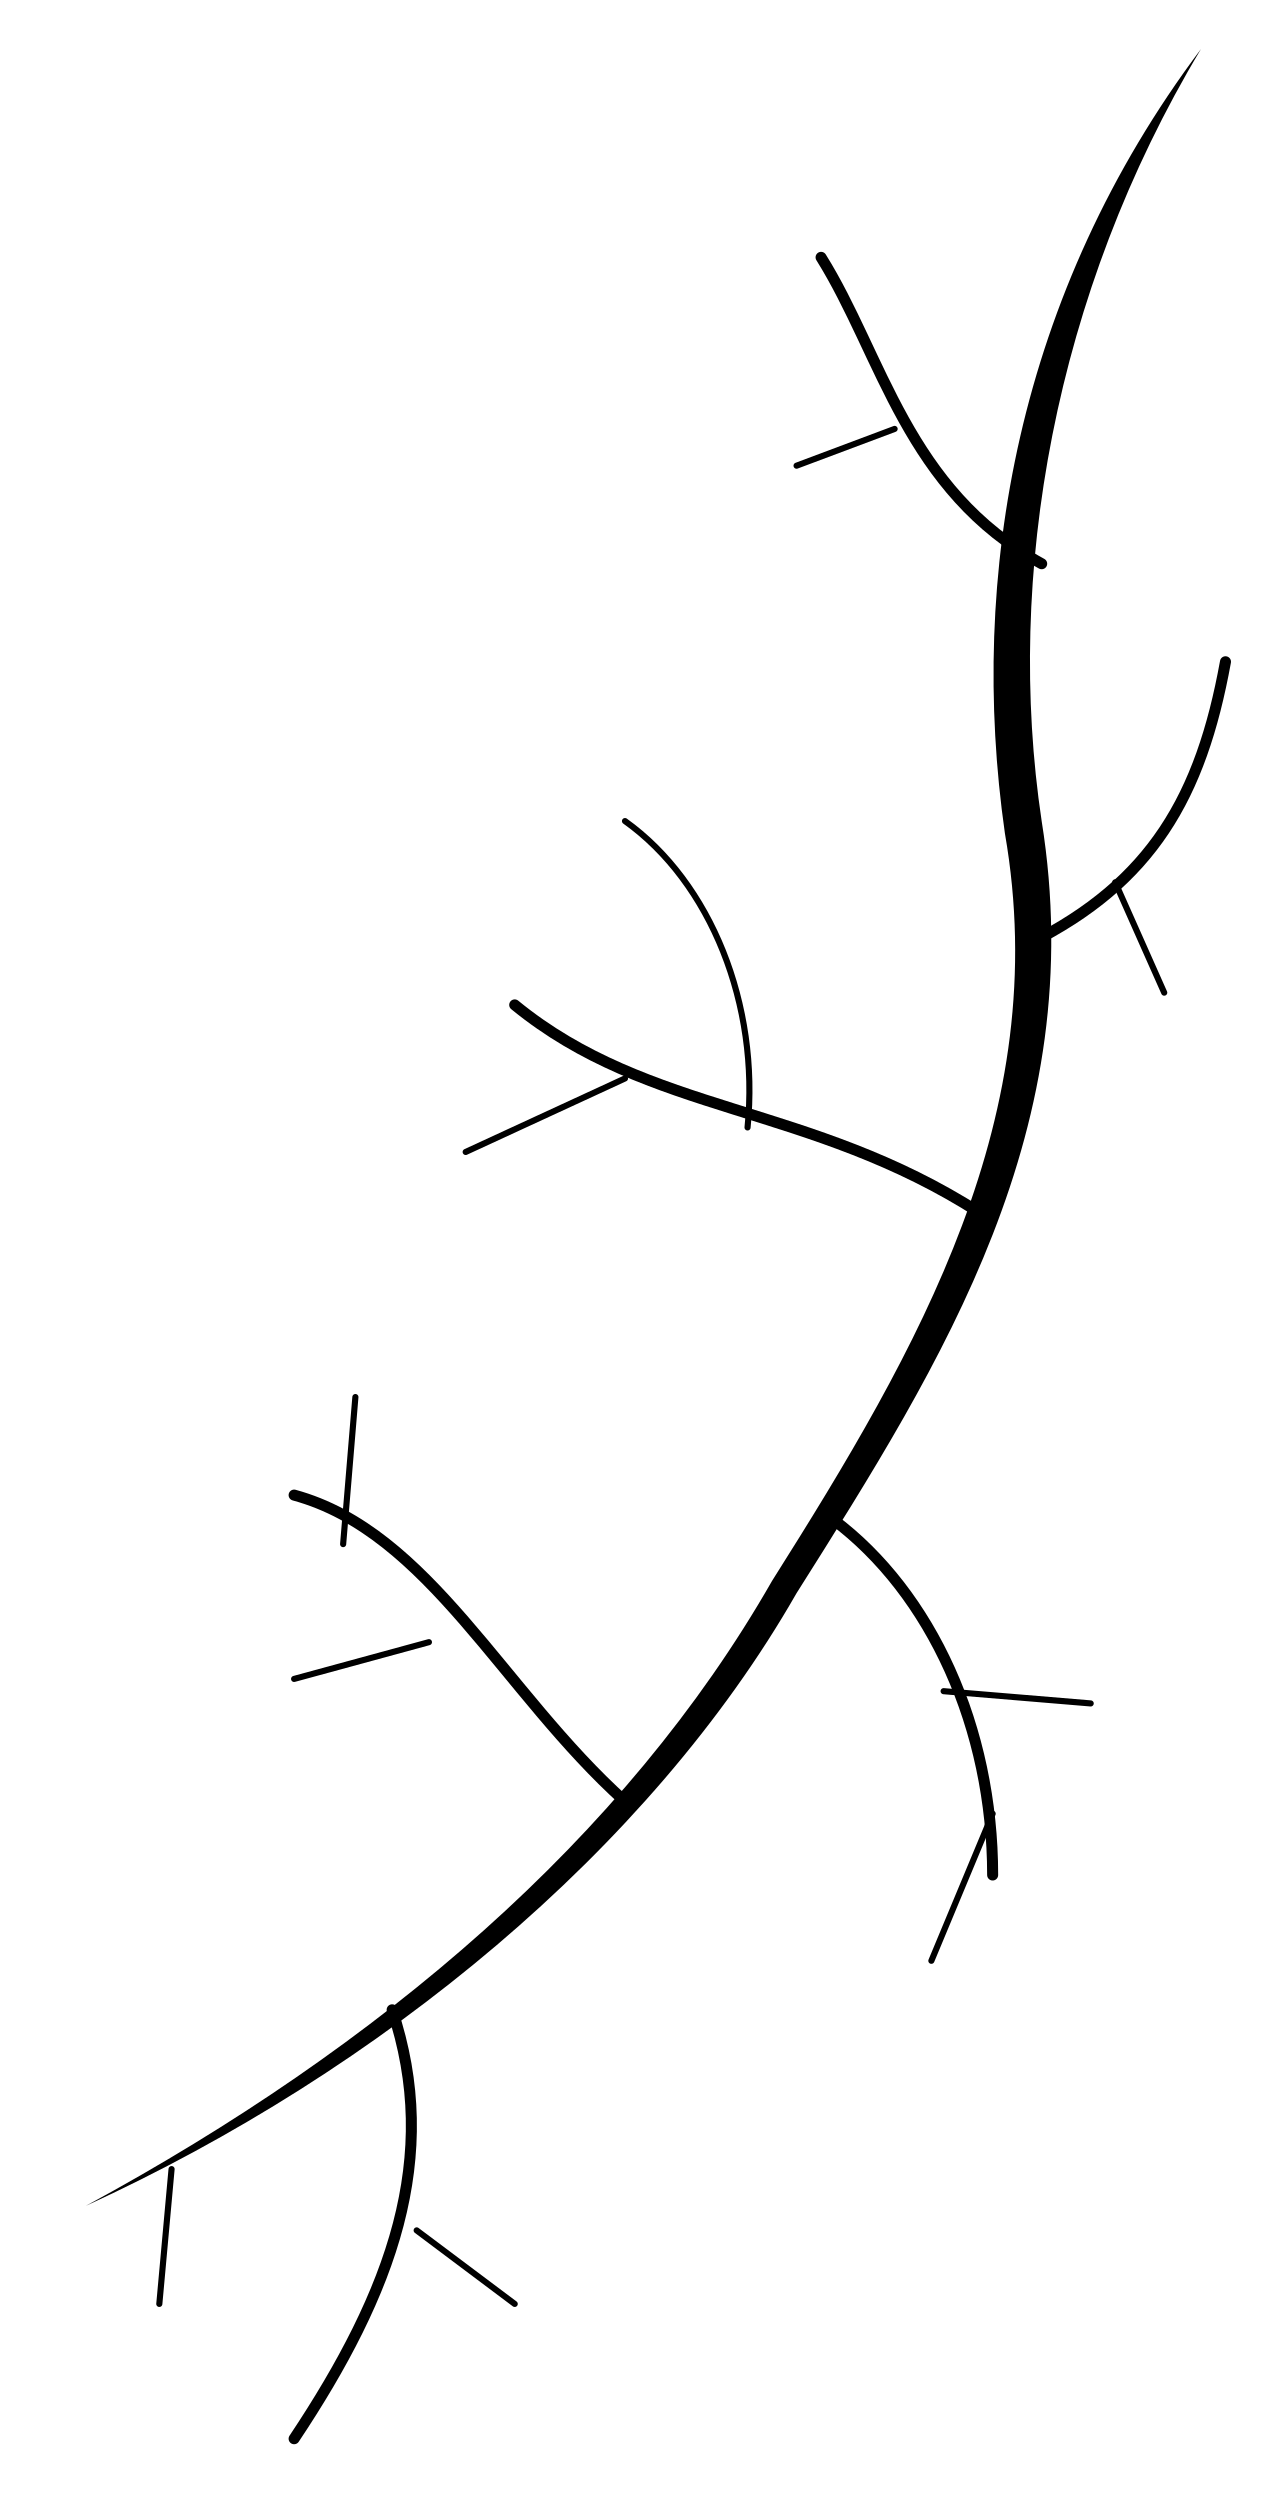
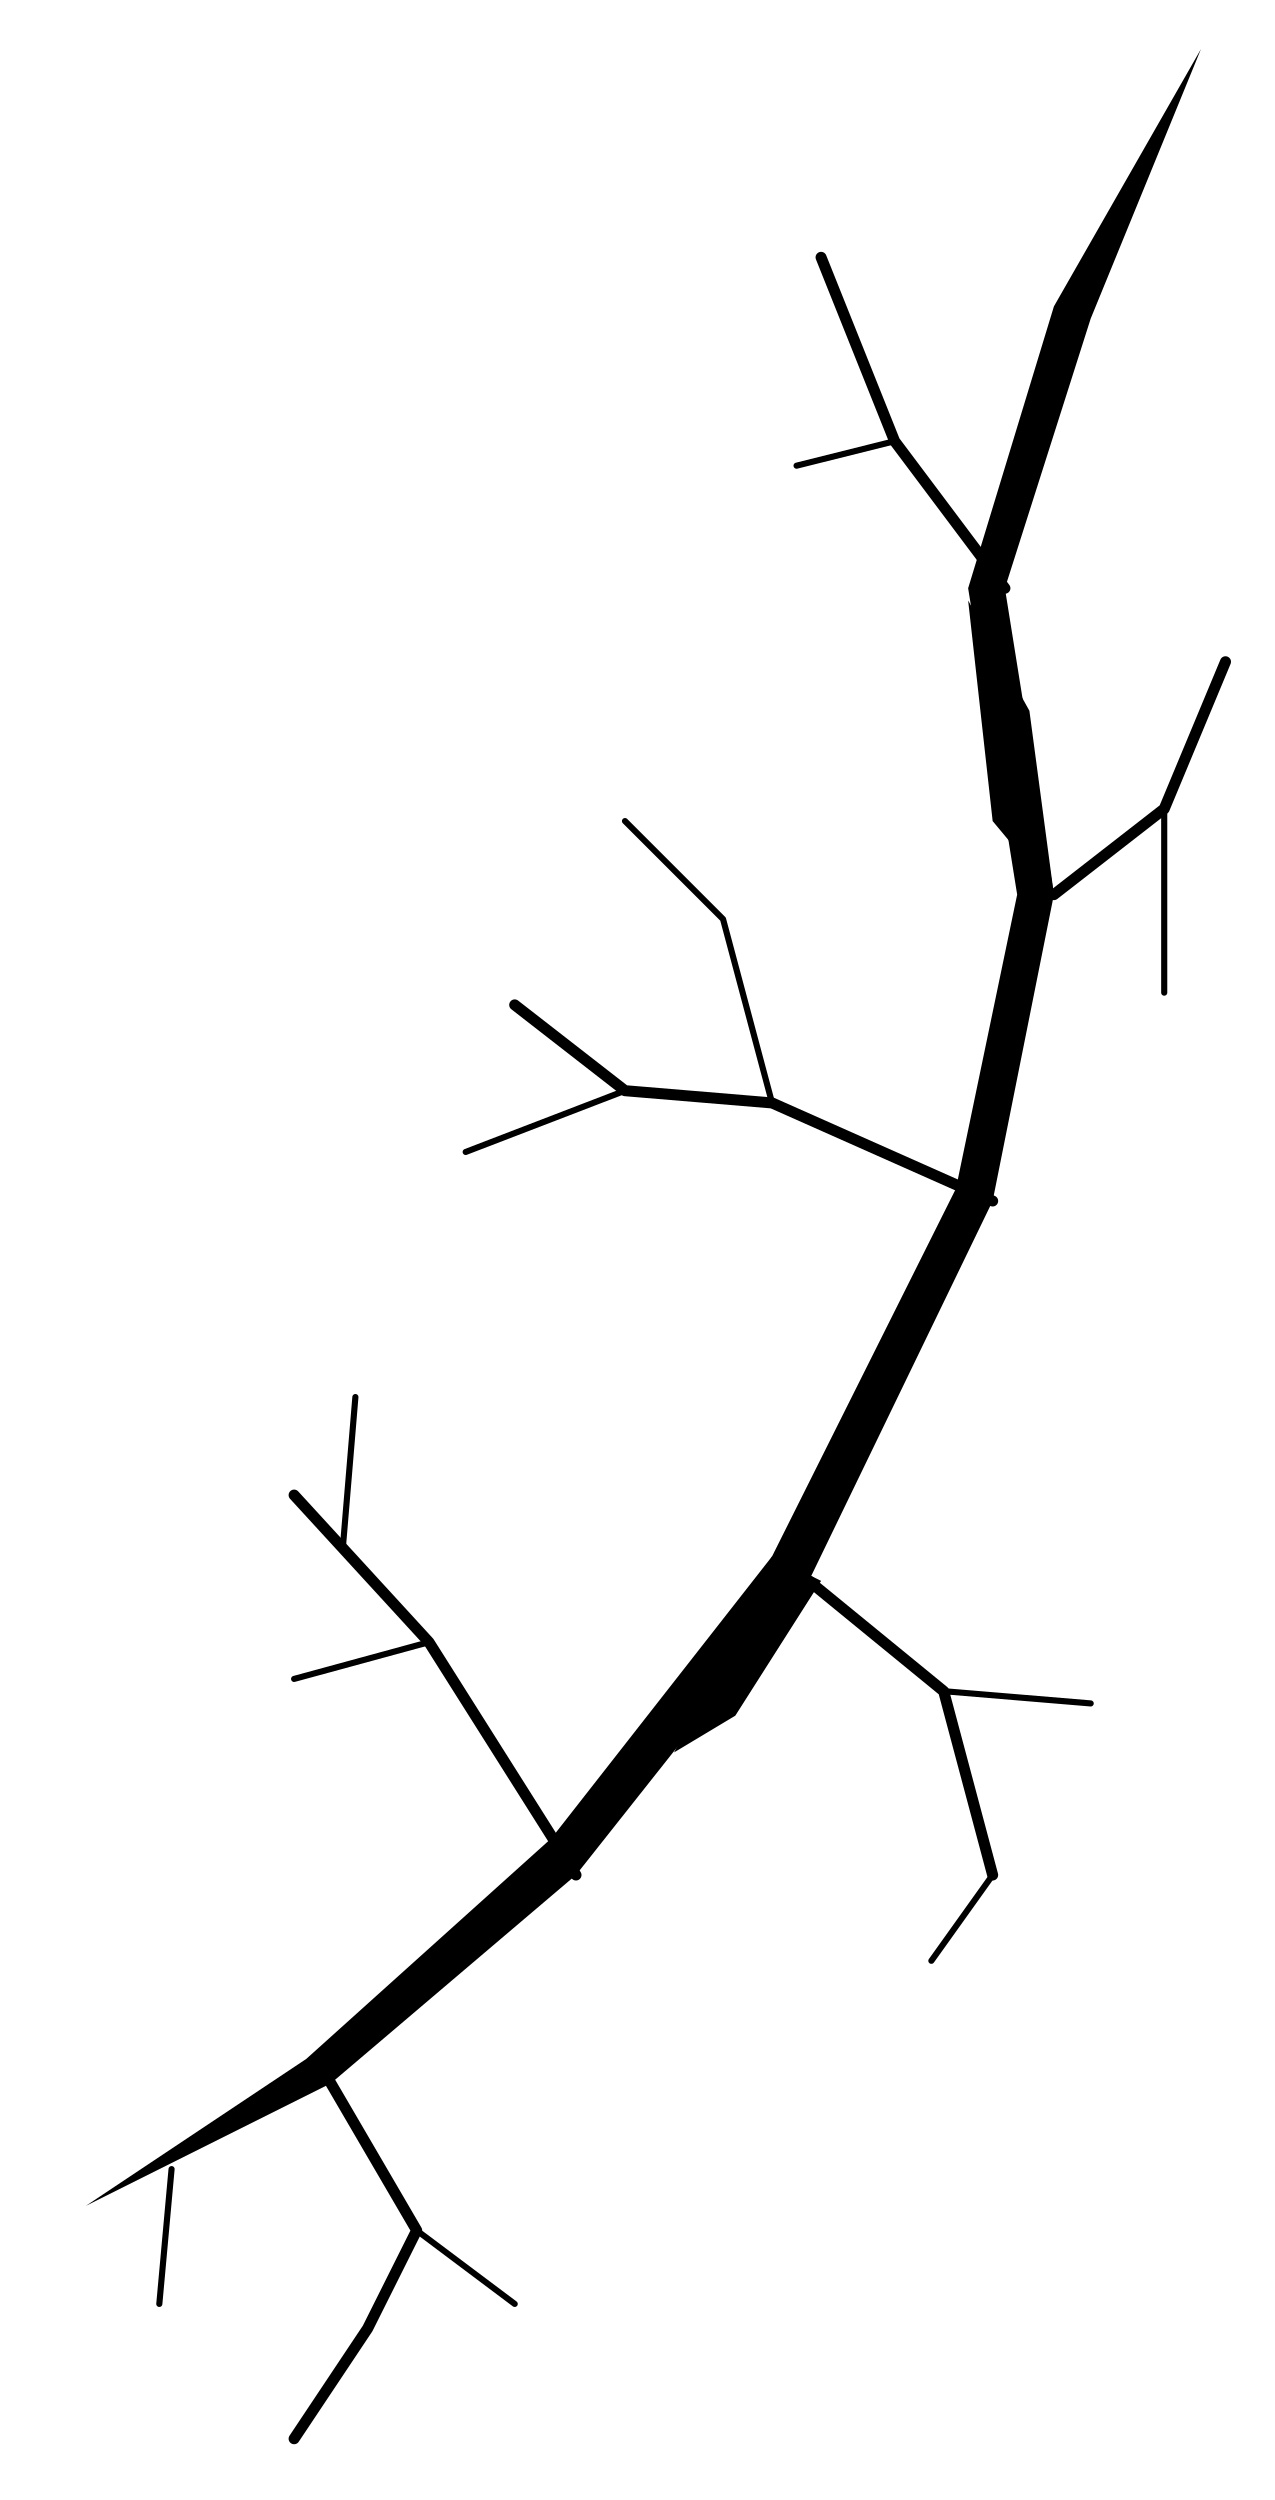
<svg xmlns="http://www.w3.org/2000/svg" viewBox="0 0 104 204" fill="none">
-   <path d="M98 4C86 24 82 47 85 67C89 92 77 111 65 130C53 151 31 169 7 180C31 167 51 150 63 129C75 110 86 91 82 68C79 47 83 24 98 4Z" fill="#000" />
-   <path d="M85 46C74 40 72 29 67 21M84 77C94 72 98 65 100 54M80 99C66 90 53 91 42 82M68 124C76 130 81 141 81 153M51 147C41 138 35 125 24 122M32 164C36 176 32 187 24 199" stroke="#000" stroke-width=".9" stroke-linecap="round" />
-   <path d="M73 35L65 38M91 72L95 81M61 92C62 82 58 72 51 67M51 88L38 94M77 138L89 139M81 148L76 160M35 134L24 137M28 126L29 114M34 182L42 188M14 177L13 188" stroke="#000" stroke-width=".5" stroke-linecap="round" />
+   <path d="m98 4-9 22-7 22 4 25-5 25-15 31-19 24-20 17-20 10 18-12 20-18 18-23 15-30 5-24-4-25 7-23Z" fill="#000" />
+   <path d="m82 48-9-12-6-15m19 52 9-7 5-12m-19 44-18-8-12-1-9-7m24 47 11 9 4 15m-34 0-12-19-11-12m3 48 7 12-4 8-6 9" stroke="#000" stroke-width=".9" stroke-linecap="round" stroke-linejoin="round" />
+   <path d="m73 36-8 2m30 28v15m-32 9-4-15-8-8m0 22-13 5m39 44 12 1m-8 14-5 7m-41-26-11 3m4-11 1-12m5 68 8 6m-28-11-1 11" stroke="#000" stroke-width=".5" stroke-linecap="round" stroke-linejoin="round" />
+   <path d="m79 49 5 9 2 15-5-6Zm-16 78 4 2-7 11-5 3Z" fill="#000" />
</svg>
